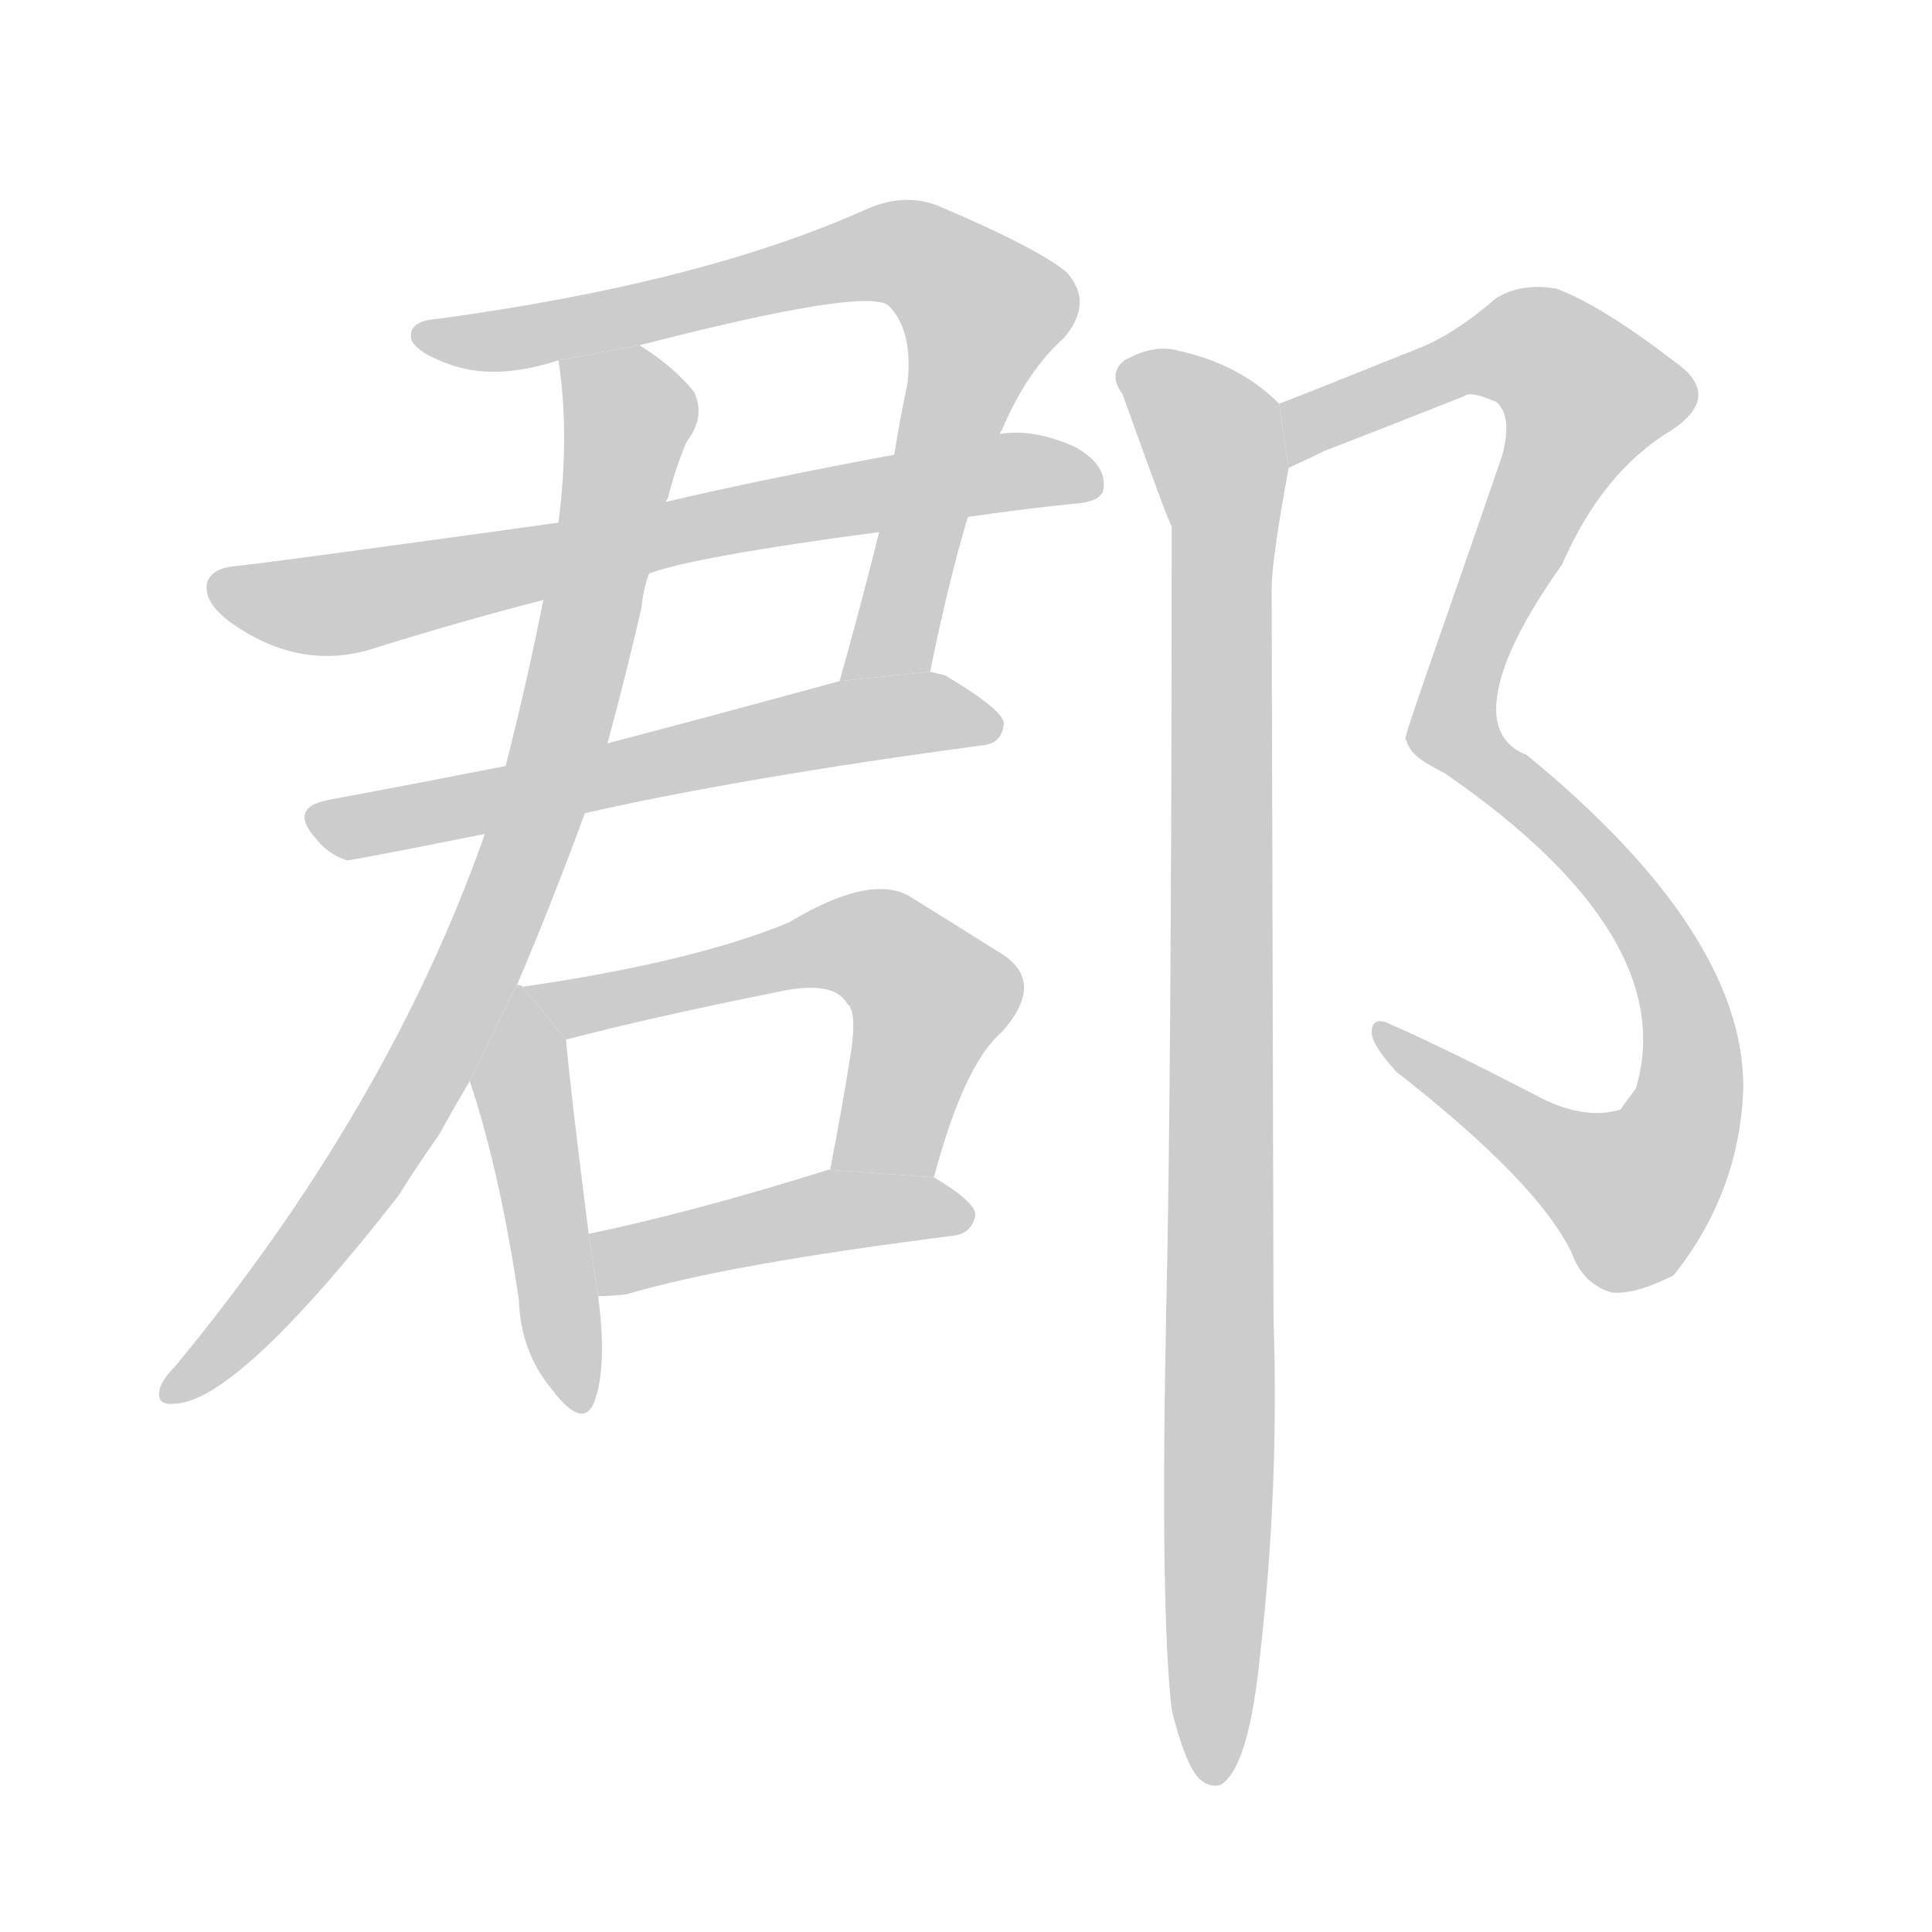
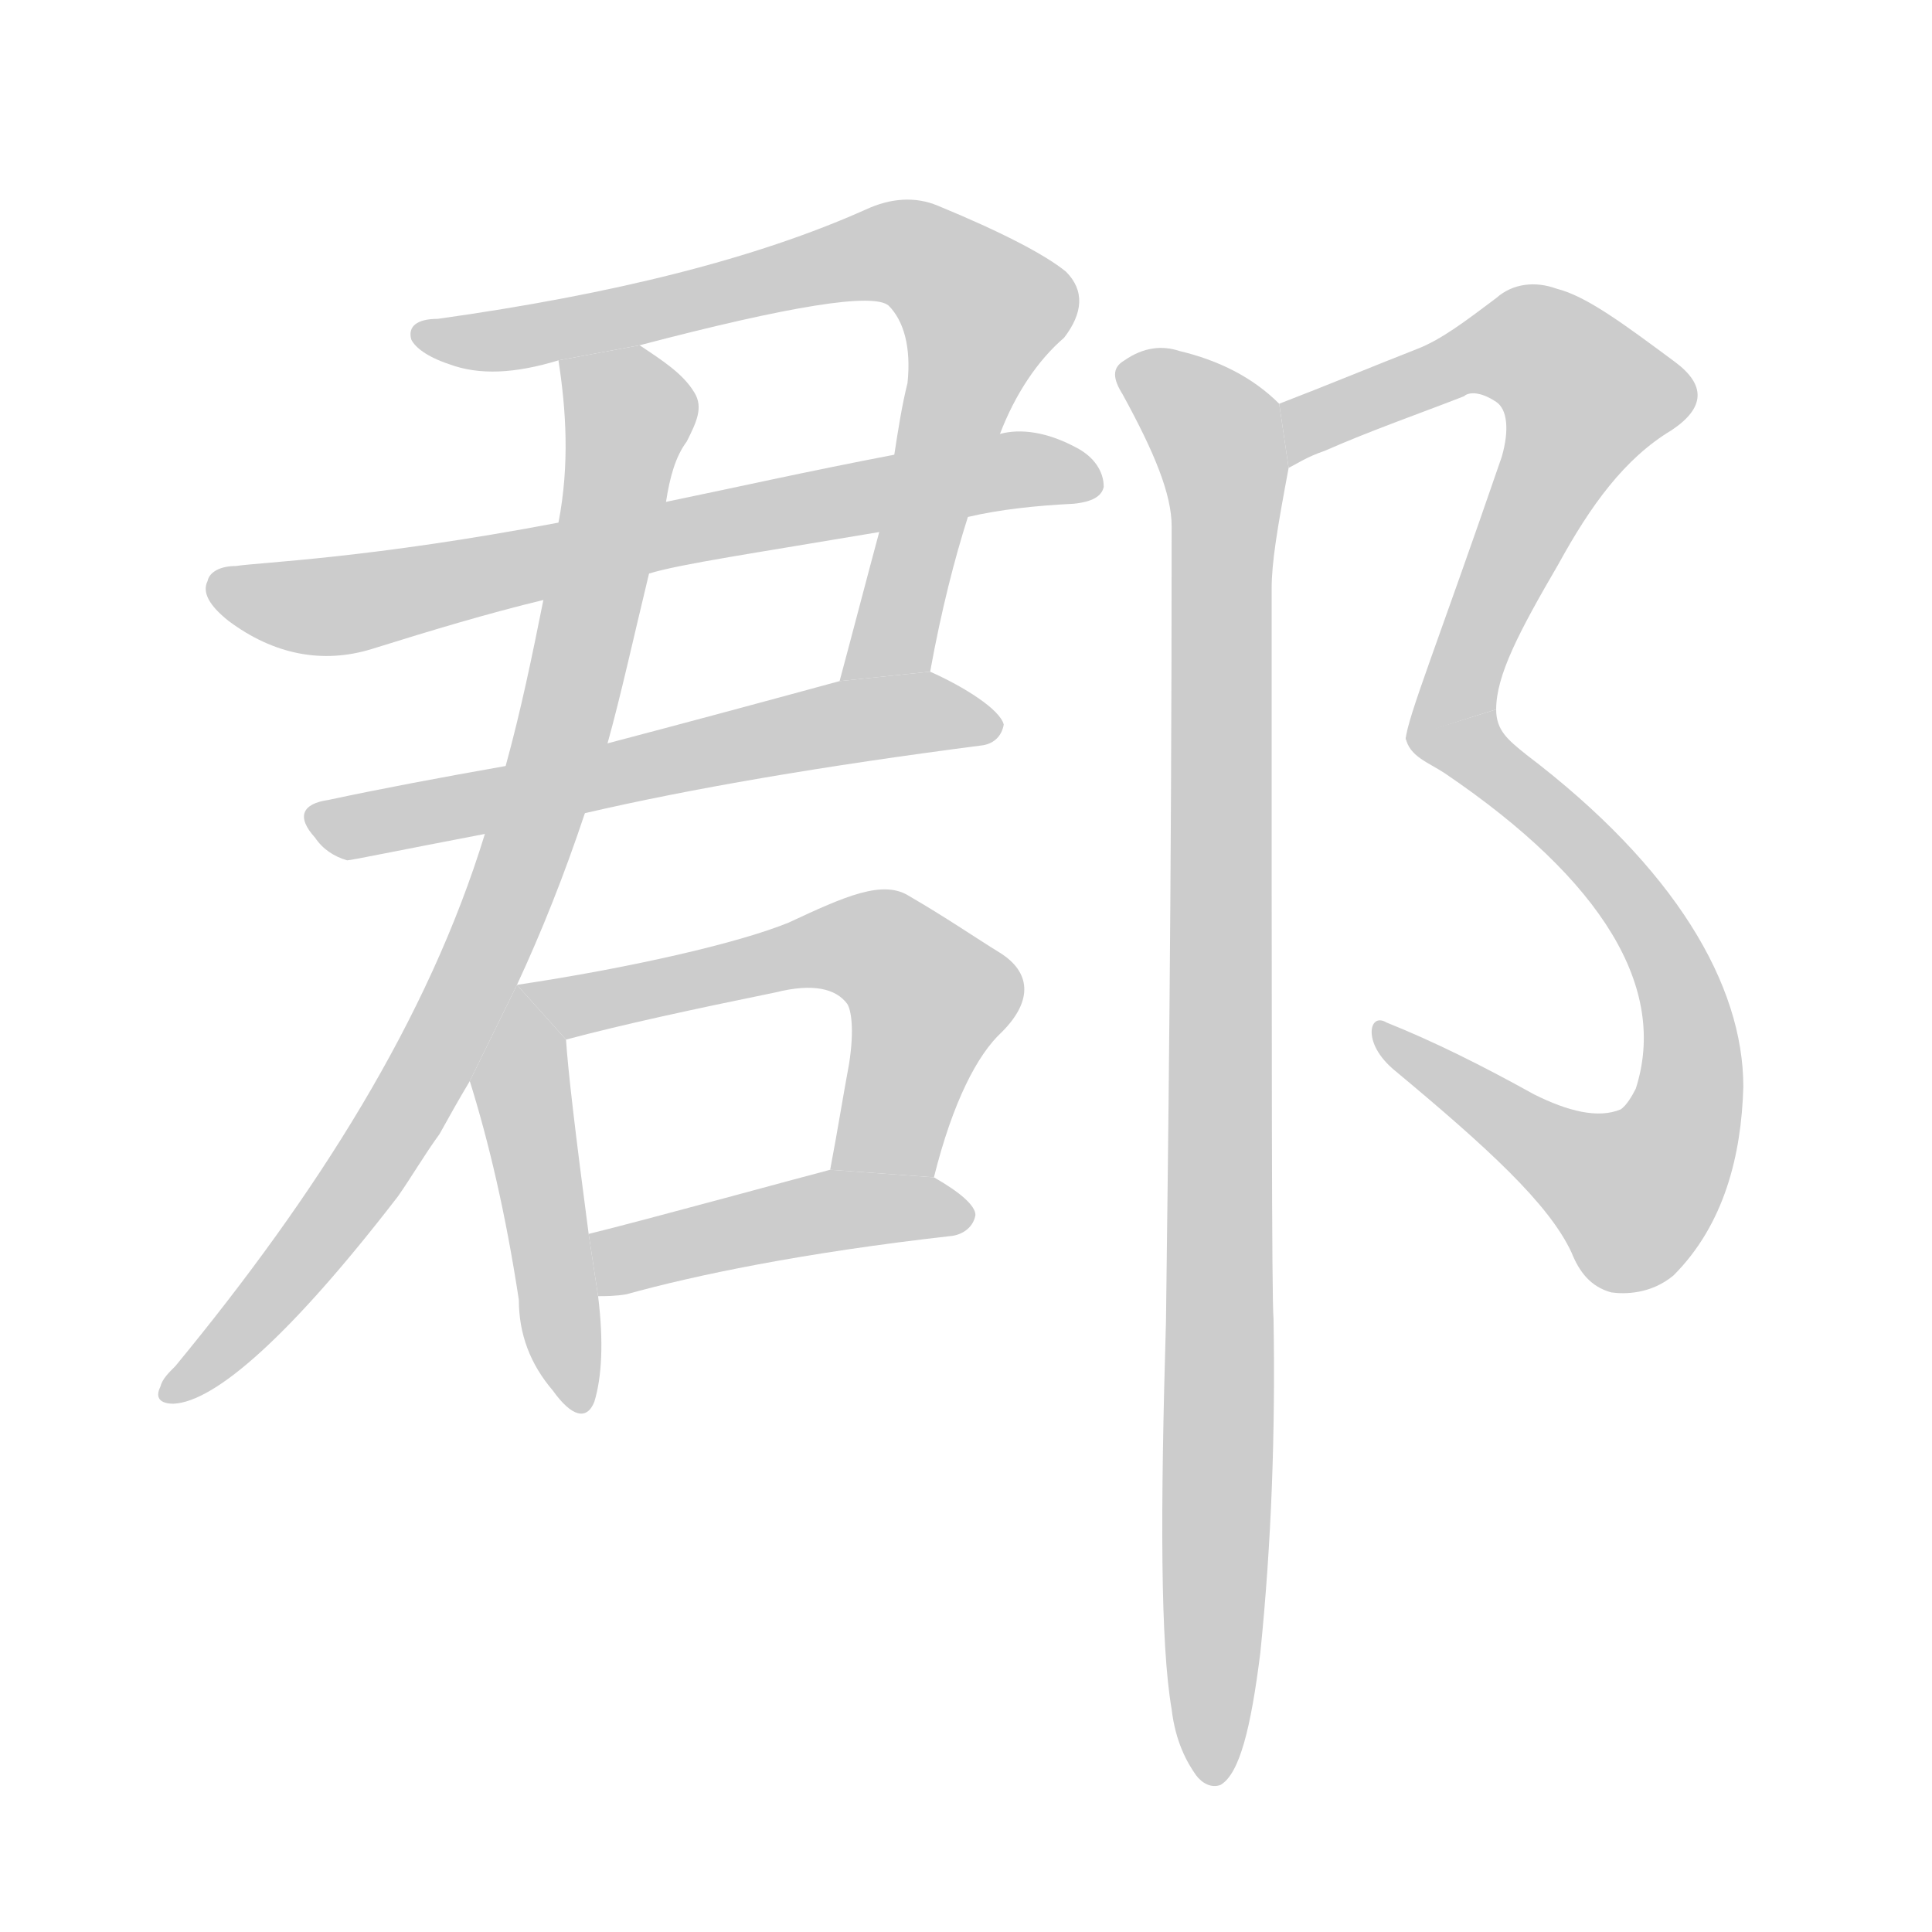
<svg xmlns="http://www.w3.org/2000/svg" xmlns:xlink="http://www.w3.org/1999/xlink" id="z37089" class="acjk" version="1.1" viewBox="0 0 1024 1024">
  <style>

@keyframes z37089k {
	from {
		stroke:#c00;
		stroke-dashoffset:3334;
	}
	75% {
		stroke:#c00;
		stroke-dashoffset:0;
	}
	to {
		stroke:#000;
	}
}
#z37089 path[clip-path] {
	animation:z37089k 1s linear both;
	stroke-dasharray:3334;
	stroke-width:128;
	stroke-linecap:round;
	fill:none;
}
#z37089 path[clip-path="url(#z37089c1)"] {animation-delay:1s;}
#z37089 path[clip-path="url(#z37089c2)"] {animation-delay:2s;}
#z37089 path[clip-path="url(#z37089c3)"] {animation-delay:3s;}
#z37089 path[clip-path="url(#z37089c4)"] {animation-delay:4s;}
#z37089 path[clip-path="url(#z37089c5)"] {animation-delay:5s;}
#z37089 path[clip-path="url(#z37089c6)"] {animation-delay:6s;}
#z37089 path[clip-path="url(#z37089c7)"] {animation-delay:7s;}
#z37089 path[clip-path="url(#z37089c8)"] {animation-delay:8s;}
#z37089 path[clip-path="url(#z37089c9)"] {animation-delay:9s;}
#z37089 path[clip-path="url(#z37089c10)"] {animation-delay:10s;}
#z37089 path {fill:#ccc;}

</style>
-   <path id="z37089d1" d="M493 356Q503 307 513 274L530 230Q530 229 531 228Q544 197 564 179Q580 160 565 144Q549 131 497 109Q479 102 459 111Q372 150 232 169Q216 170 218 180Q221 187 238 193Q262 202 296 191L339 183Q459 152 471 162Q484 175 481 203Q477 222 474 241L466 282Q456 322 445 361L493 356 Z" />
-   <path id="z37089d2" d="M513 274Q540 270 569 267Q585 266 585 258Q586 246 570 237Q548 227 530 230L474 241Q404 254 353 266L296 277Q145 298 125 300Q113 301 110 308Q107 318 121 329Q158 356 197 344Q245 329 288 318L344 304Q368 295 466 282L513 274 Z" />
-   <path id="z37089d3" d="M310 431Q394 412 521 395Q531 394 532 384Q533 377 501 358Q497 357 493 356L445 361Q379 379 322 394L268 406Q217 416 174 424Q153 428 167 444Q174 453 184 456Q187 456 257 442L310 431 Z" />
-   <path id="z37089d4" d="M274 522Q292 480 310 431L322 394Q332 357 340 322Q341 312 344 304L353 266Q353 265 354 264Q358 248 364 234Q374 221 368 208Q358 195 339 183L296 191Q302 230 296 277L288 318Q279 363 268 406L257 442Q206 587 93 724Q87 730 85 735Q82 745 92 744Q125 744 211 634Q221 618 233 601Q240 588 249 573L274 522 Z" />
-   <path id="z37089d5" d="M277 523Q276 522 274 522L249 573Q265 621 275 689Q276 717 293 737Q309 758 315 743Q322 724 317 687L312 654Q302 575 300 551L277 523 Z" />
-   <path id="z37089d6" d="M495 624Q511 564 531 547Q555 520 530 505Q511 493 482 475Q461 463 418 489Q367 510 277 523L300 551Q346 539 411 526Q442 519 449 532Q455 536 450 564Q446 589 440 620L495 624 Z" />
-   <path id="z37089d7" d="M317 687Q324 687 332 686Q386 670 505 655Q515 654 517 644Q517 637 495 624L440 620L439 620Q369 642 312 654L317 687 Z" />
-   <path id="z37089d8" d="M683 248C687 246 694 243 702 239C728 229 753 219 776 210C778 208 784 209 793 213C799 218 800 228 796 242C762 341 743 393 745 392L793 376C793 358 804 333 828 299C842 267 861 243 886 228C904 216 905 204 888 192C862 172 841 159 825 153C814 151 803 152 793 158C778 171 764 180 751 185C728 194 704 204 678 214 Z" />
-   <path id="z37089d9" d="M745 391C747 401 757 405 766 410C850 468 883 524 867 577C864 581 861 585 859 588C847 592 831 590 813 580C786 566 760 553 735 542C730 540 727 542 727 547C727 552 732 559 740 568C790 607 821 639 833 664C837 675 844 682 854 685C862 686 873 683 887 676C911 646 923 612 924 576C924 522 886 463 809 400C798 396 793 387 793 376 Z" />
-   <path id="z37089d10" d="M621 906Q627 931 634 941Q640 948 647 946Q662 937 668 876Q678 788 675 699Q675 683 674 312Q674 297 683 248L678 214Q657 193 625 186Q612 182 596 191Q587 198 595 209Q619 276 621 279Q621 576 618 700Q615 854 621 906 Z" />
+   <path id="z37089d1" d="M493 356C499 323 506 296 513 274L530 230C538 209 550 191 564 179C574 166 575 154 565 144C554 135 531 123 497 109C485 104 472 105 459 111C401 137 325 156 232 169C221 169 216 173 218 180C220 184 226 189 238 193C254 199 273 198 296 191L339 183C419 162 463 155 471 162C479 170 483 184 481 203C478 215 476 228 474 241L466 282C459 308 452 335 445 361 Z" />
+   <path id="z37089d2" d="M513 274C530 270 549 268 569 267C579 266 584 263 585 258C585 250 580 242 570 237C555 229 541 227 530 230L474 241C427 250 387 259 353 266L296 277C196 296 138 298 125 300C117 300 111 303 110 308C107 314 111 321 121 329C145 347 171 352 197 344C229 334 259 325 288 318L344 304C360 299 401 293 466 282 Z" />
+   <path id="z37089d3" d="M310 431C366 418 436 406 521 395C527 394 531 390 532 384C530 376 511 364 493 356L445 361C401 373 360 384 322 394L268 406C234 412 202 418 174 424C160 426 157 433 167 444C171 450 177 454 184 456C186 456 210 451 257 442 Z" />
+   <path id="z37089d4" d="M274 522C287 494 299 464 310 431L322 394C329 369 336 337 344 304L353 266C355 253 358 242 364 234C369 224 373 216 368 208C362 198 351 191 339 183L296 191C300 217 302 246 296 277L288 318C282 348 276 377 268 406L257 442C227 540 168 633 93 724C89 728 86 731 85 735C82 741 85 744 92 744C114 743 154 708 211 634C218 624 225 612 233 601C238 592 243 583 249 573 Z" />
+   <path id="z37089d5" d="M274 522L249 573C259 605 268 643 275 689C275 707 281 723 293 737C303 751 311 753 315 743C319 730 320 711 317 687L312 654C305 601 301 567 300 551 Z" />
+   <path id="z37089d6" d="M495 624C505 584 518 559 531 547C548 530 546 515 530 505C517 497 501 486 482 475C468 466 448 475 418 489C391 500 334 513 274 522L300 551C330 543 367 535 411 526C431 521 443 524 449 532C451 535 453 545 450 564C447 580 444 599 440 620 Z" />
+   <path id="z37089d7" d="M317 687C321 687 326 687 332 686C368 676 425 664 505 655C511 654 516 650 517 644C517 639 509 632 495 624L440 620C432 622 337 648 312 654 Z" />
+   <path id="z37089d8" d="M683 248C687 246 693 242 702 239C727 228 753 219 776 210C778 208 784 207 793 213C799 217 800 228 796 242C762 341 746 380 745 392C761 386 777 381 793 376C793 358 805 335 826 299C843 268 861 243 886 228C904 216 904 204 888 192C861 172 841 157 825 153C814 149 802 150 793 158C777 170 764 180 751 185C728 194 704 204 678 214 Z" />
+   <path id="z37089d9" d="M745 391C747 401 757 404 766 410C850 467 884 524 867 577C865 581 862 586 859 588C847 593 831 589 813 580C786 565 760 552 735 542C730 539 727 542 727 547C727 552 730 560 740 568C788 608 821 638 833 664C837 674 843 682 854 685C861 686 875 686 887 676C914 649 923 612 924 576C924 522 888 460 809 400C799 392 793 387 793 376C777 381 761 386 745 391 Z" />
+   <path id="z37089d10" d="M621 906C623 923 629 934 634 941C637 945 642 948 647 946C657 940 663 916 668 876C674 817 676 758 675 699C674 688 674 559 674 312C674 298 677 280 683 248L678 214C664 200 646 191 625 186C616 183 606 184 596 191C589 195 590 201 595 209C612 240 621 262 621 279C621 477 619 617 618 700C615 802 615 871 621 906 Z" />
  <defs>
    <clipPath id="z37089c1">
      <use xlink:href="#z37089d1" />
    </clipPath>
    <clipPath id="z37089c2">
      <use xlink:href="#z37089d2" />
    </clipPath>
    <clipPath id="z37089c3">
      <use xlink:href="#z37089d3" />
    </clipPath>
    <clipPath id="z37089c4">
      <use xlink:href="#z37089d4" />
    </clipPath>
    <clipPath id="z37089c5">
      <use xlink:href="#z37089d5" />
    </clipPath>
    <clipPath id="z37089c6">
      <use xlink:href="#z37089d6" />
    </clipPath>
    <clipPath id="z37089c7">
      <use xlink:href="#z37089d7" />
    </clipPath>
    <clipPath id="z37089c8">
      <use xlink:href="#z37089d8" />
    </clipPath>
    <clipPath id="z37089c9">
      <use xlink:href="#z37089d9" />
    </clipPath>
    <clipPath id="z37089c10">
      <use xlink:href="#z37089d10" />
    </clipPath>
  </defs>
  <path pathLength="3333" clip-path="url(#z37089c1)" d="M223 177L476 133L516 155L526 174L457 359" />
  <path pathLength="3333" clip-path="url(#z37089c2)" d="M117 310L174 321L580 253" />
  <path pathLength="3333" clip-path="url(#z37089c3)" d="M165 433L525 384" />
  <path pathLength="3333" clip-path="url(#z37089c4)" d="M304 197L334 231L275 459L199 613L93 738" />
  <path pathLength="3333" clip-path="url(#z37089c5)" d="M277 531L305 743" />
  <path pathLength="3333" clip-path="url(#z37089c6)" d="M288 526L463 501L497 534L462 621" />
  <path pathLength="3333" clip-path="url(#z37089c7)" d="M318 658L510 647" />
  <path pathLength="3333" clip-path="url(#z37089c8)" d="M685 241L783 187L847 215L751 382" />
  <path pathLength="3333" clip-path="url(#z37089c9)" d="M786 385L879 502L893 590L846 636L732 549" />
  <path pathLength="3333" clip-path="url(#z37089c10)" d="M599 197L640 226L651 270L641 940" />
</svg>
